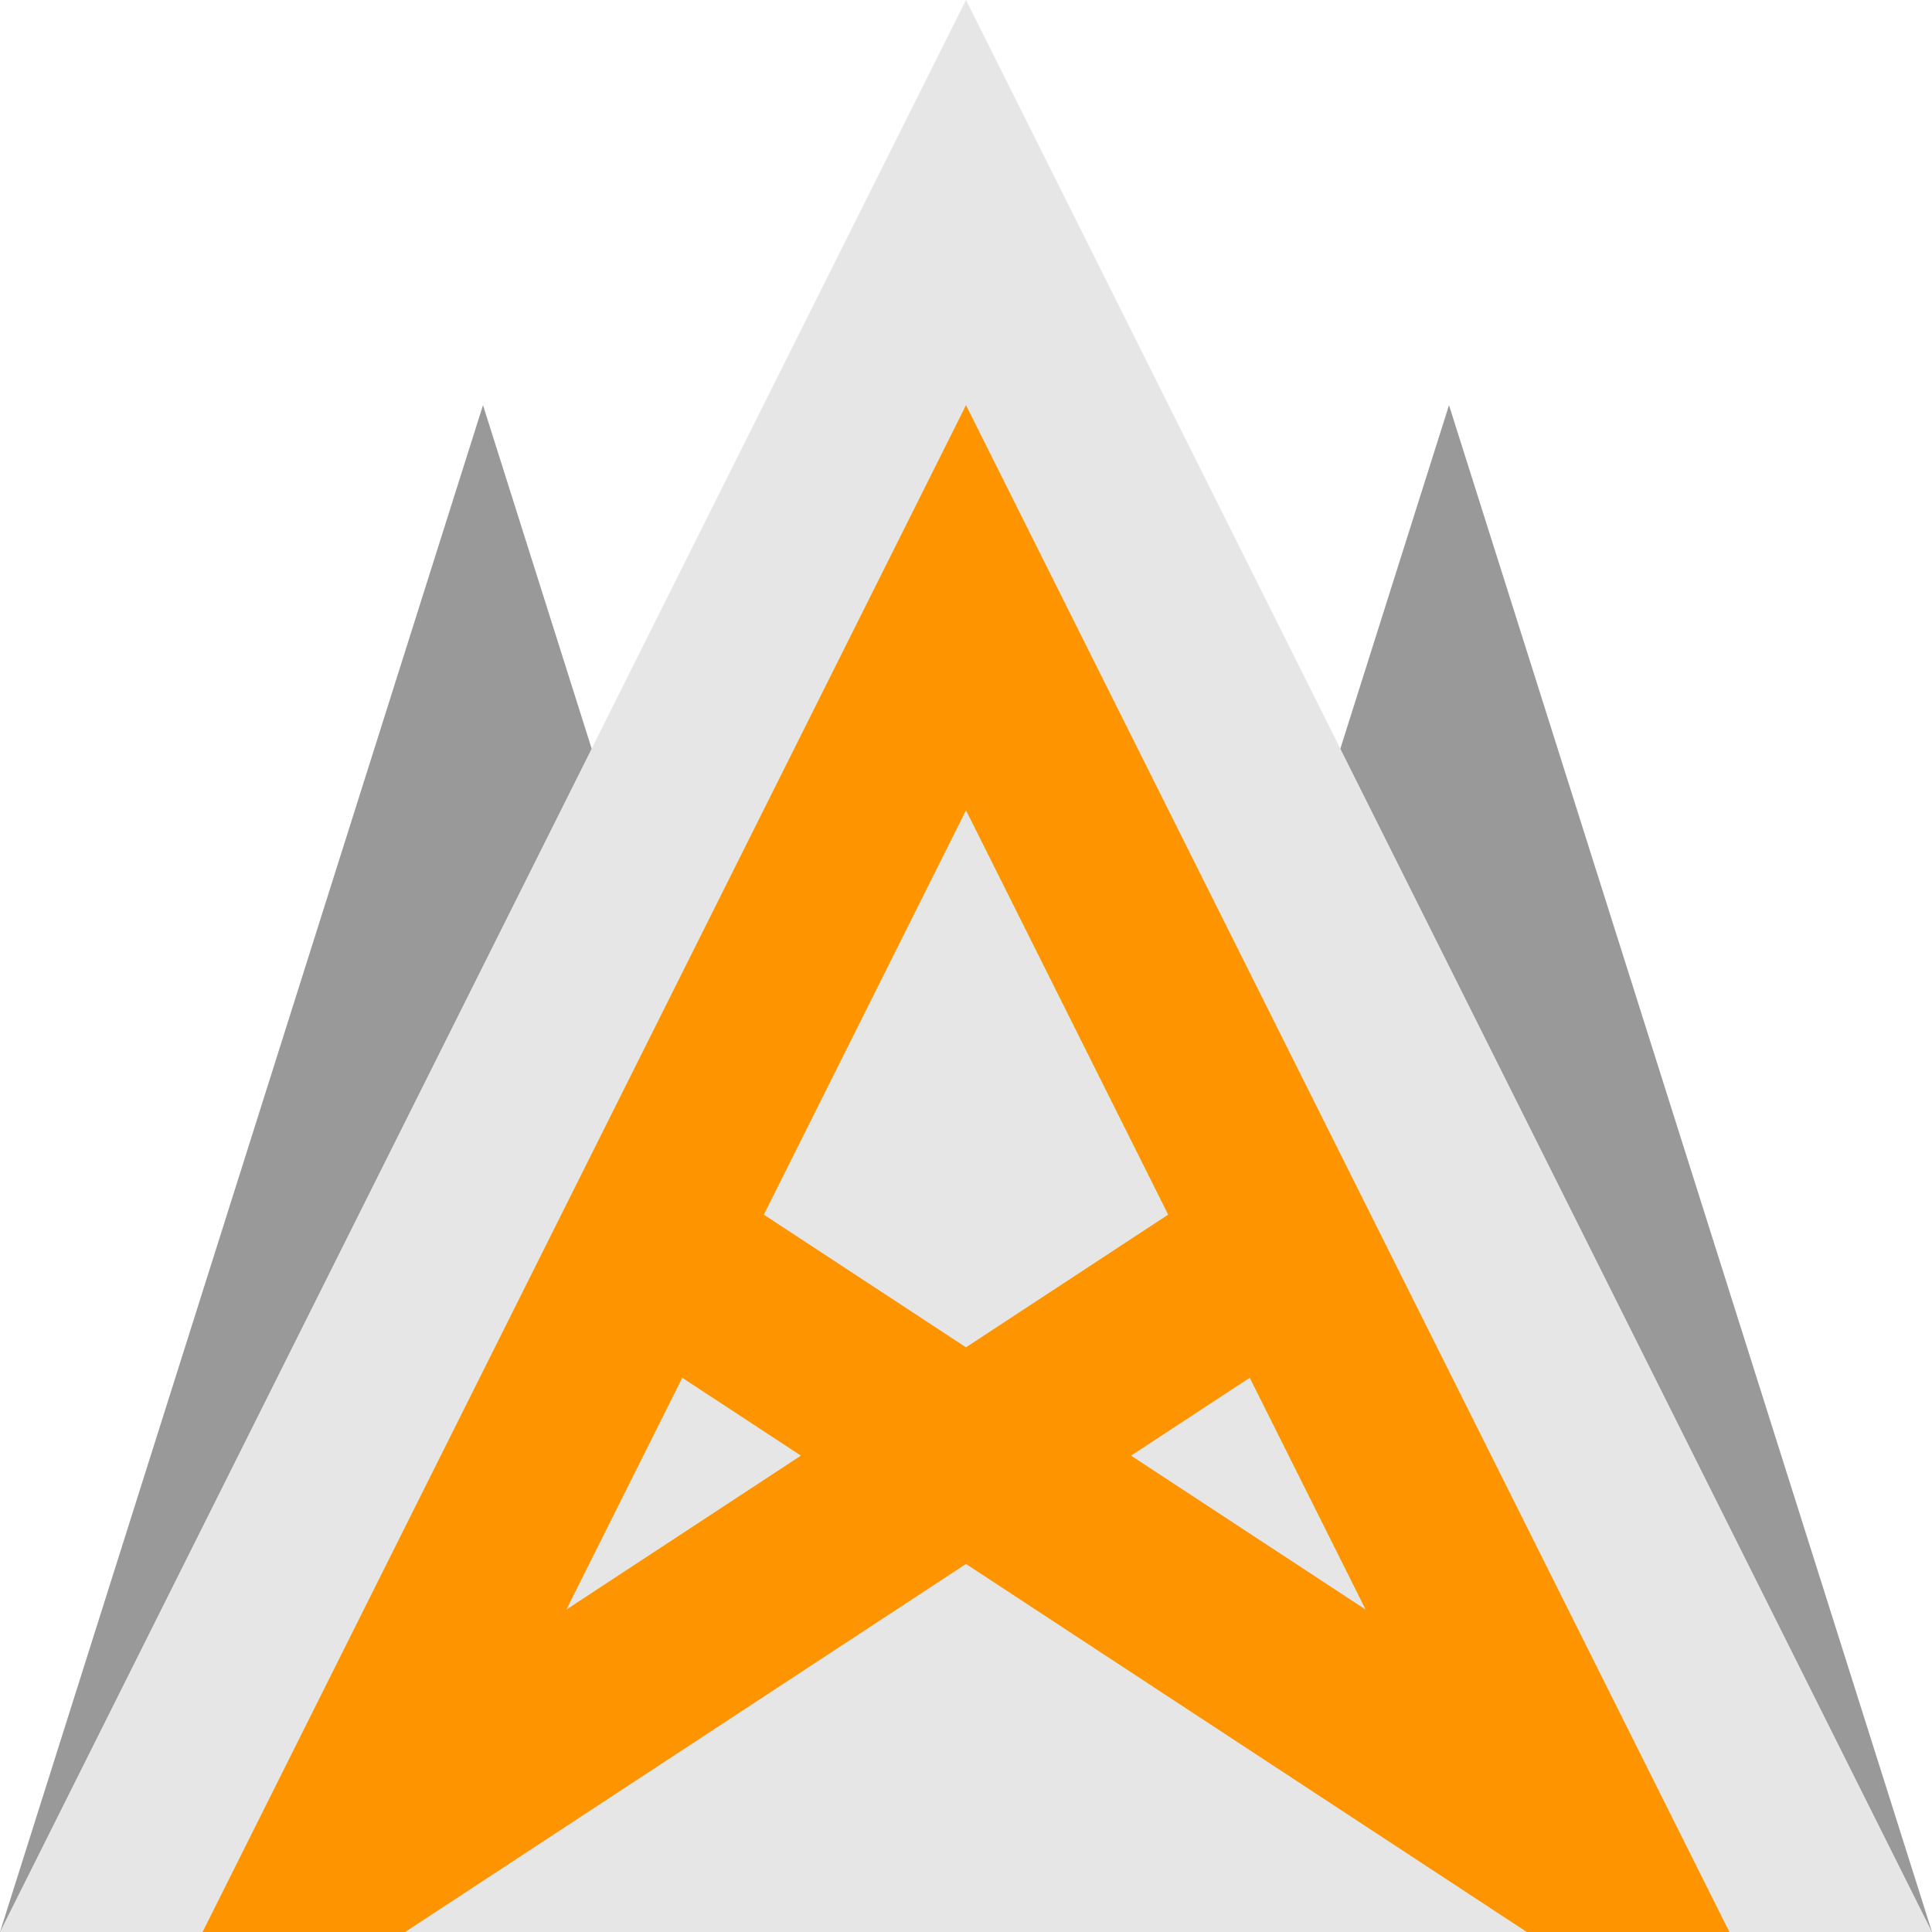
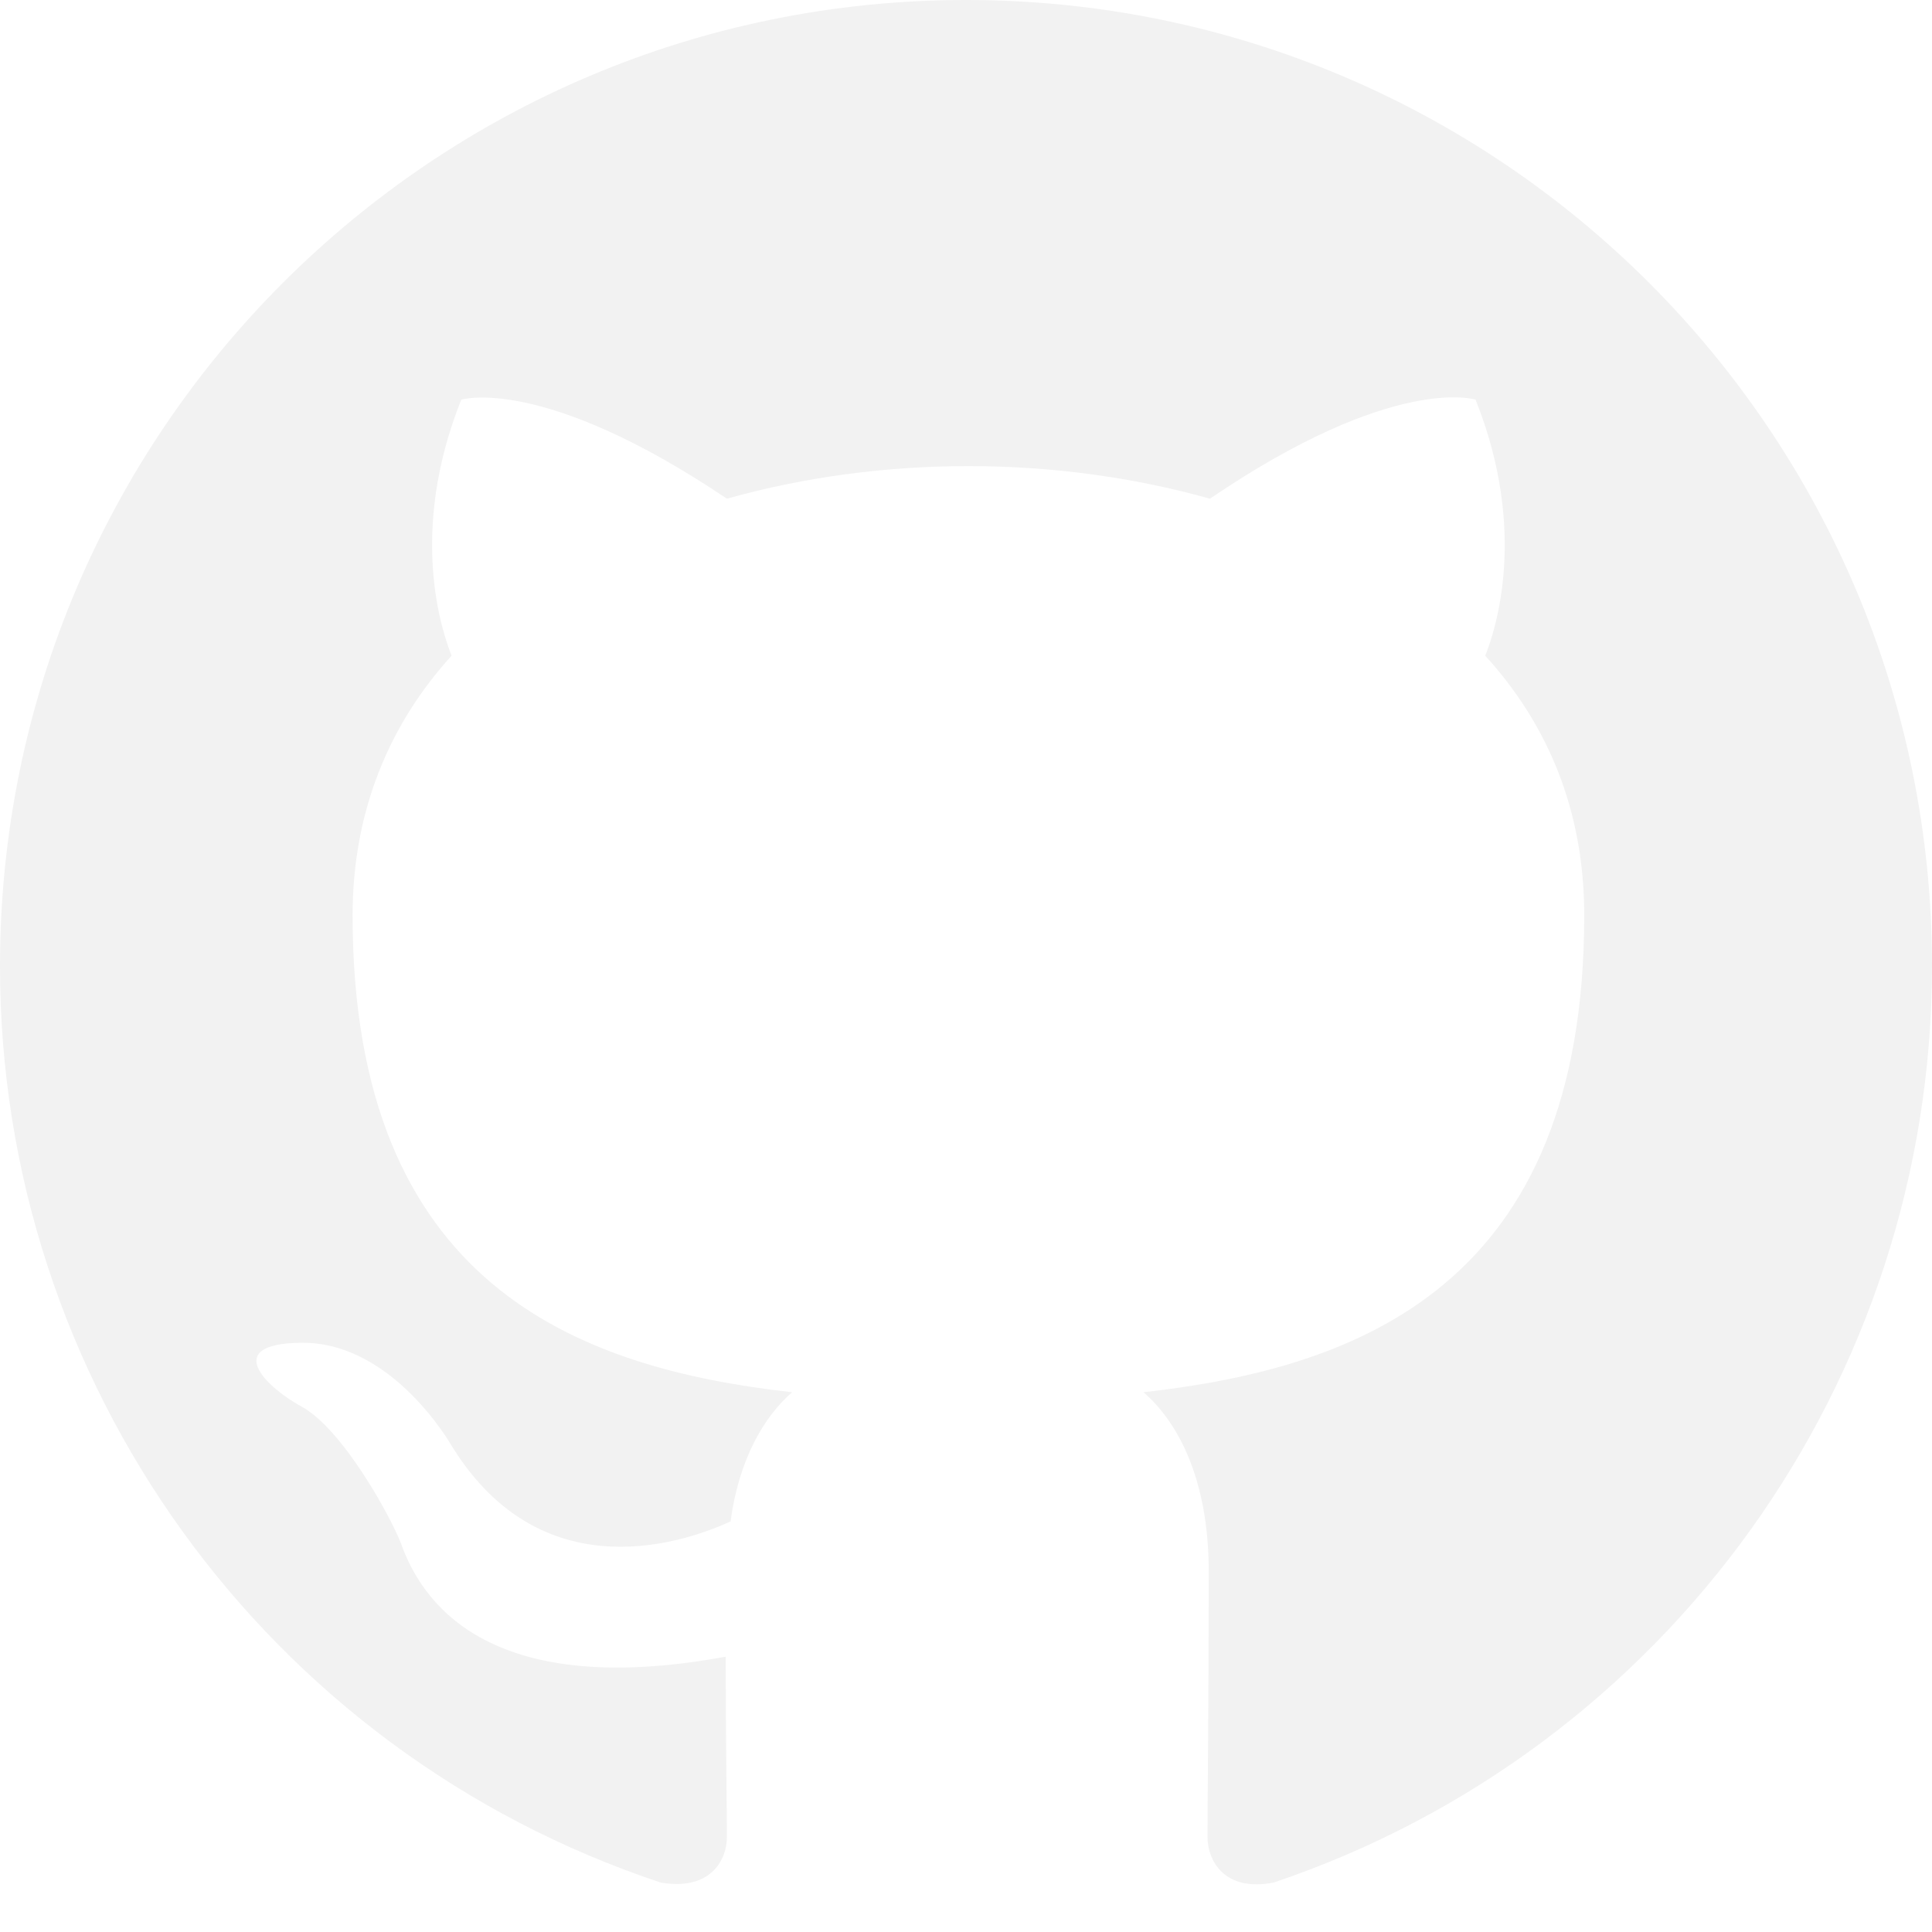
- <svg xmlns="http://www.w3.org/2000/svg" width="100%" height="100%" viewBox="0 0 4096 4096" version="1.1" xml:space="preserve" style="fill-rule:evenodd;clip-rule:evenodd;stroke-linejoin:round;stroke-miterlimit:2;">
-   <g>
-     <g transform="matrix(1.15607,0,0,1.13049,-558.512,-534.505)">
-       <path d="M2254.64,4096L3140.4,1232.65L4026.16,4096L2254.64,4096ZM2254.64,4096L483.114,4096L1368.88,1232.65L2254.64,4096Z" style="fill:rgb(153,153,153);" />
-     </g>
-     <g transform="matrix(3.40733,0,0,6.84681,-1314.14,-2279.1)">
-       <path d="M986.735,332.87L1587.79,931.104L385.679,931.104L986.735,332.87Z" style="fill:rgb(230,230,230);" />
-     </g>
-     <g transform="matrix(6.76364,0,0,5.82883,-1659.68,-817.616)">
-       <path d="M372.384,842.985L308.883,842.985L548.177,287.642L787.471,842.985L723.97,842.985L548.177,709.12L372.384,842.985ZM459.246,641.4L422.92,725.704L496.437,669.721L459.246,641.4ZM611.543,582.069L548.177,435.013L484.811,582.069L548.177,630.322L611.543,582.069ZM673.434,725.704L637.108,641.4L599.917,669.721L673.434,725.704Z" style="fill:rgb(253,148,0);" />
-     </g>
-   </g>
+ <svg xmlns="http://www.w3.org/2000/svg" height="32" aria-hidden="true" viewBox="0 0 16 16" version="1.1" width="32" data-view-component="true" class="octicon octicon-mark-github" xml:space="preserve">
+   <path d="M8 0c4.42 0 8 3.58 8 8a8.013 8.013 0 0 1-5.45 7.59c-.4.08-.55-.17-.55-.38 0-.27.01-1.13.01-2.2 0-.75-.25-1.23-.54-1.48 1.78-.2 3.65-.88 3.65-3.95 0-.88-.31-1.59-.82-2.15.08-.2.36-1.02-.08-2.12 0 0-.67-.22-2.2.82-.64-.18-1.32-.27-2-.27-.68 0-1.36.09-2 .27-1.53-1.03-2.2-.82-2.2-.82-.44 1.1-.16 1.92-.08 2.12-.51.56-.82 1.28-.82 2.15 0 3.06 1.86 3.75 3.64 3.95-.23.2-.44.55-.51 1.07-.46.21-1.61.55-2.33-.66-.15-.24-.6-.83-1.23-.82-.67.01-.27.38.01.53.34.19.73.9.82 1.13.16.45.68 1.31 2.69.94 0 .67.01 1.3.01 1.49 0 .21-.15.45-.55.38A7.995 7.995 0 0 1 0 8c0-4.42 3.58-8 8-8Z" fill="hsl(0, 0%, 95%)" />
</svg>
